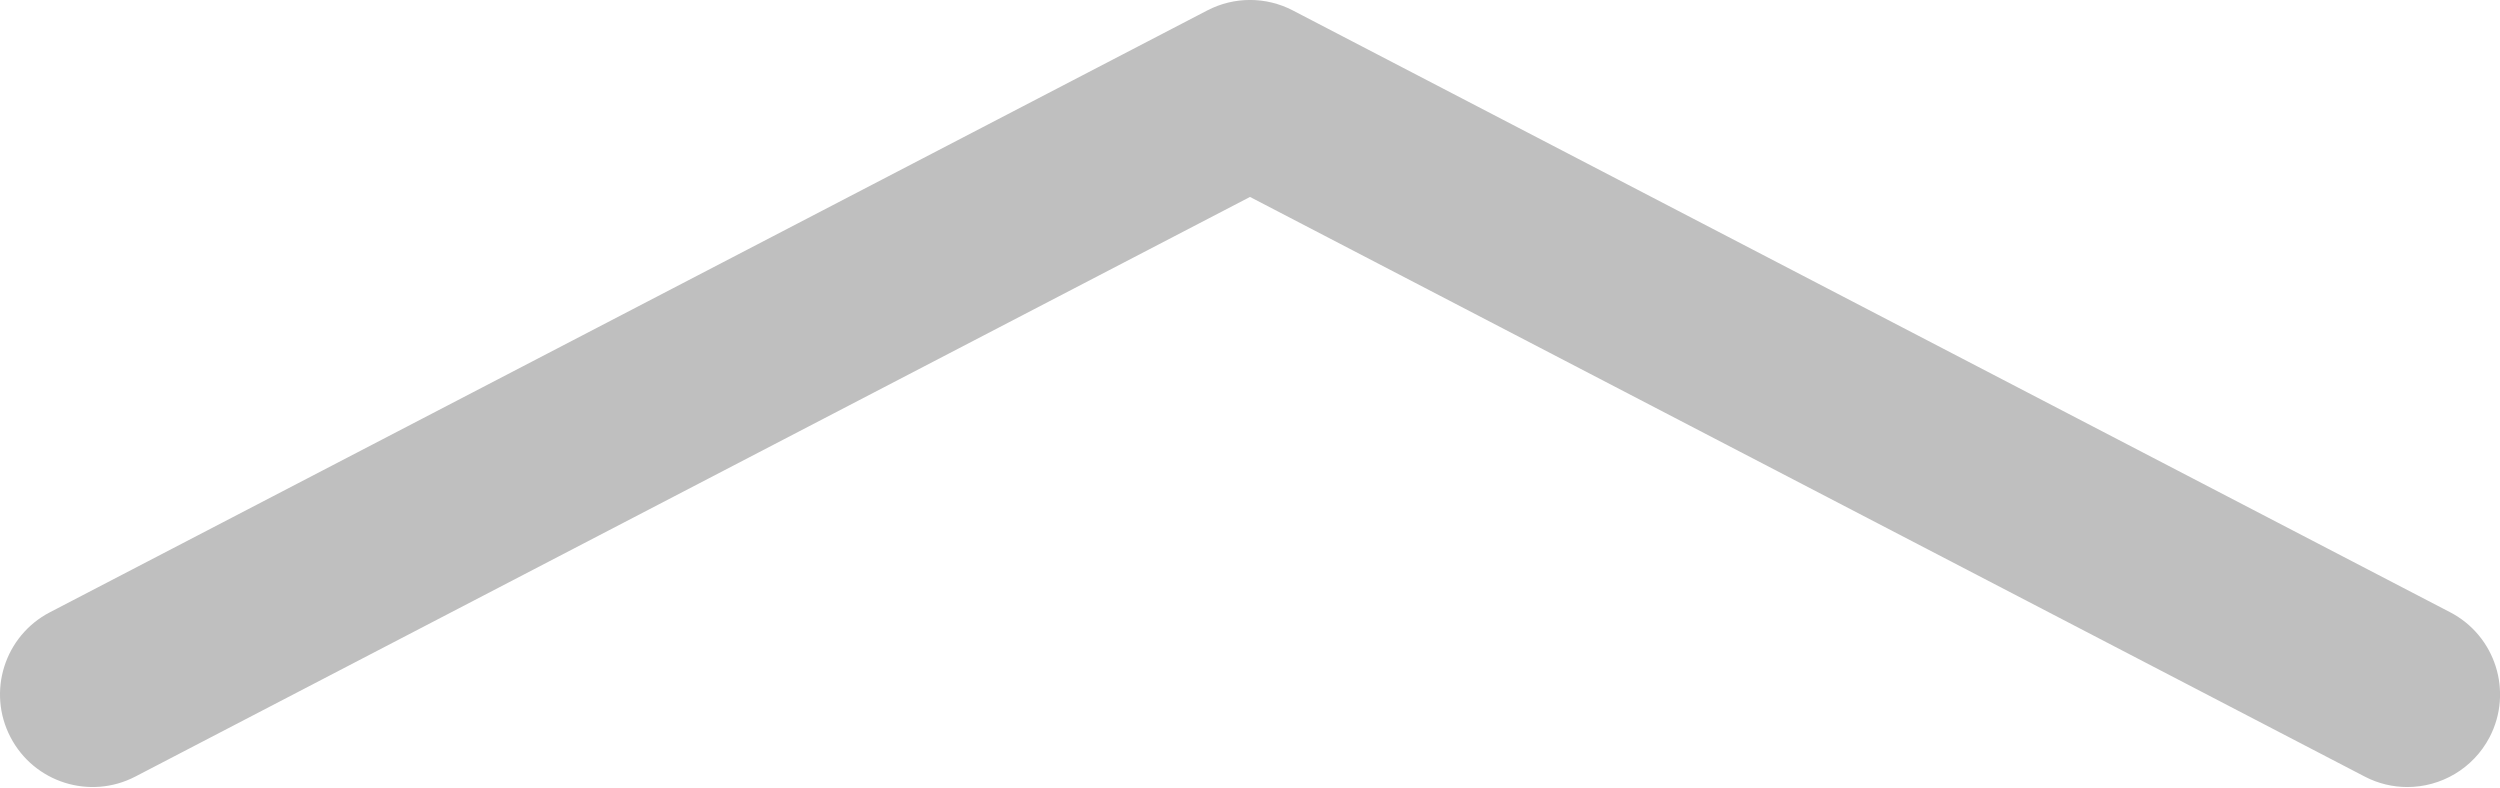
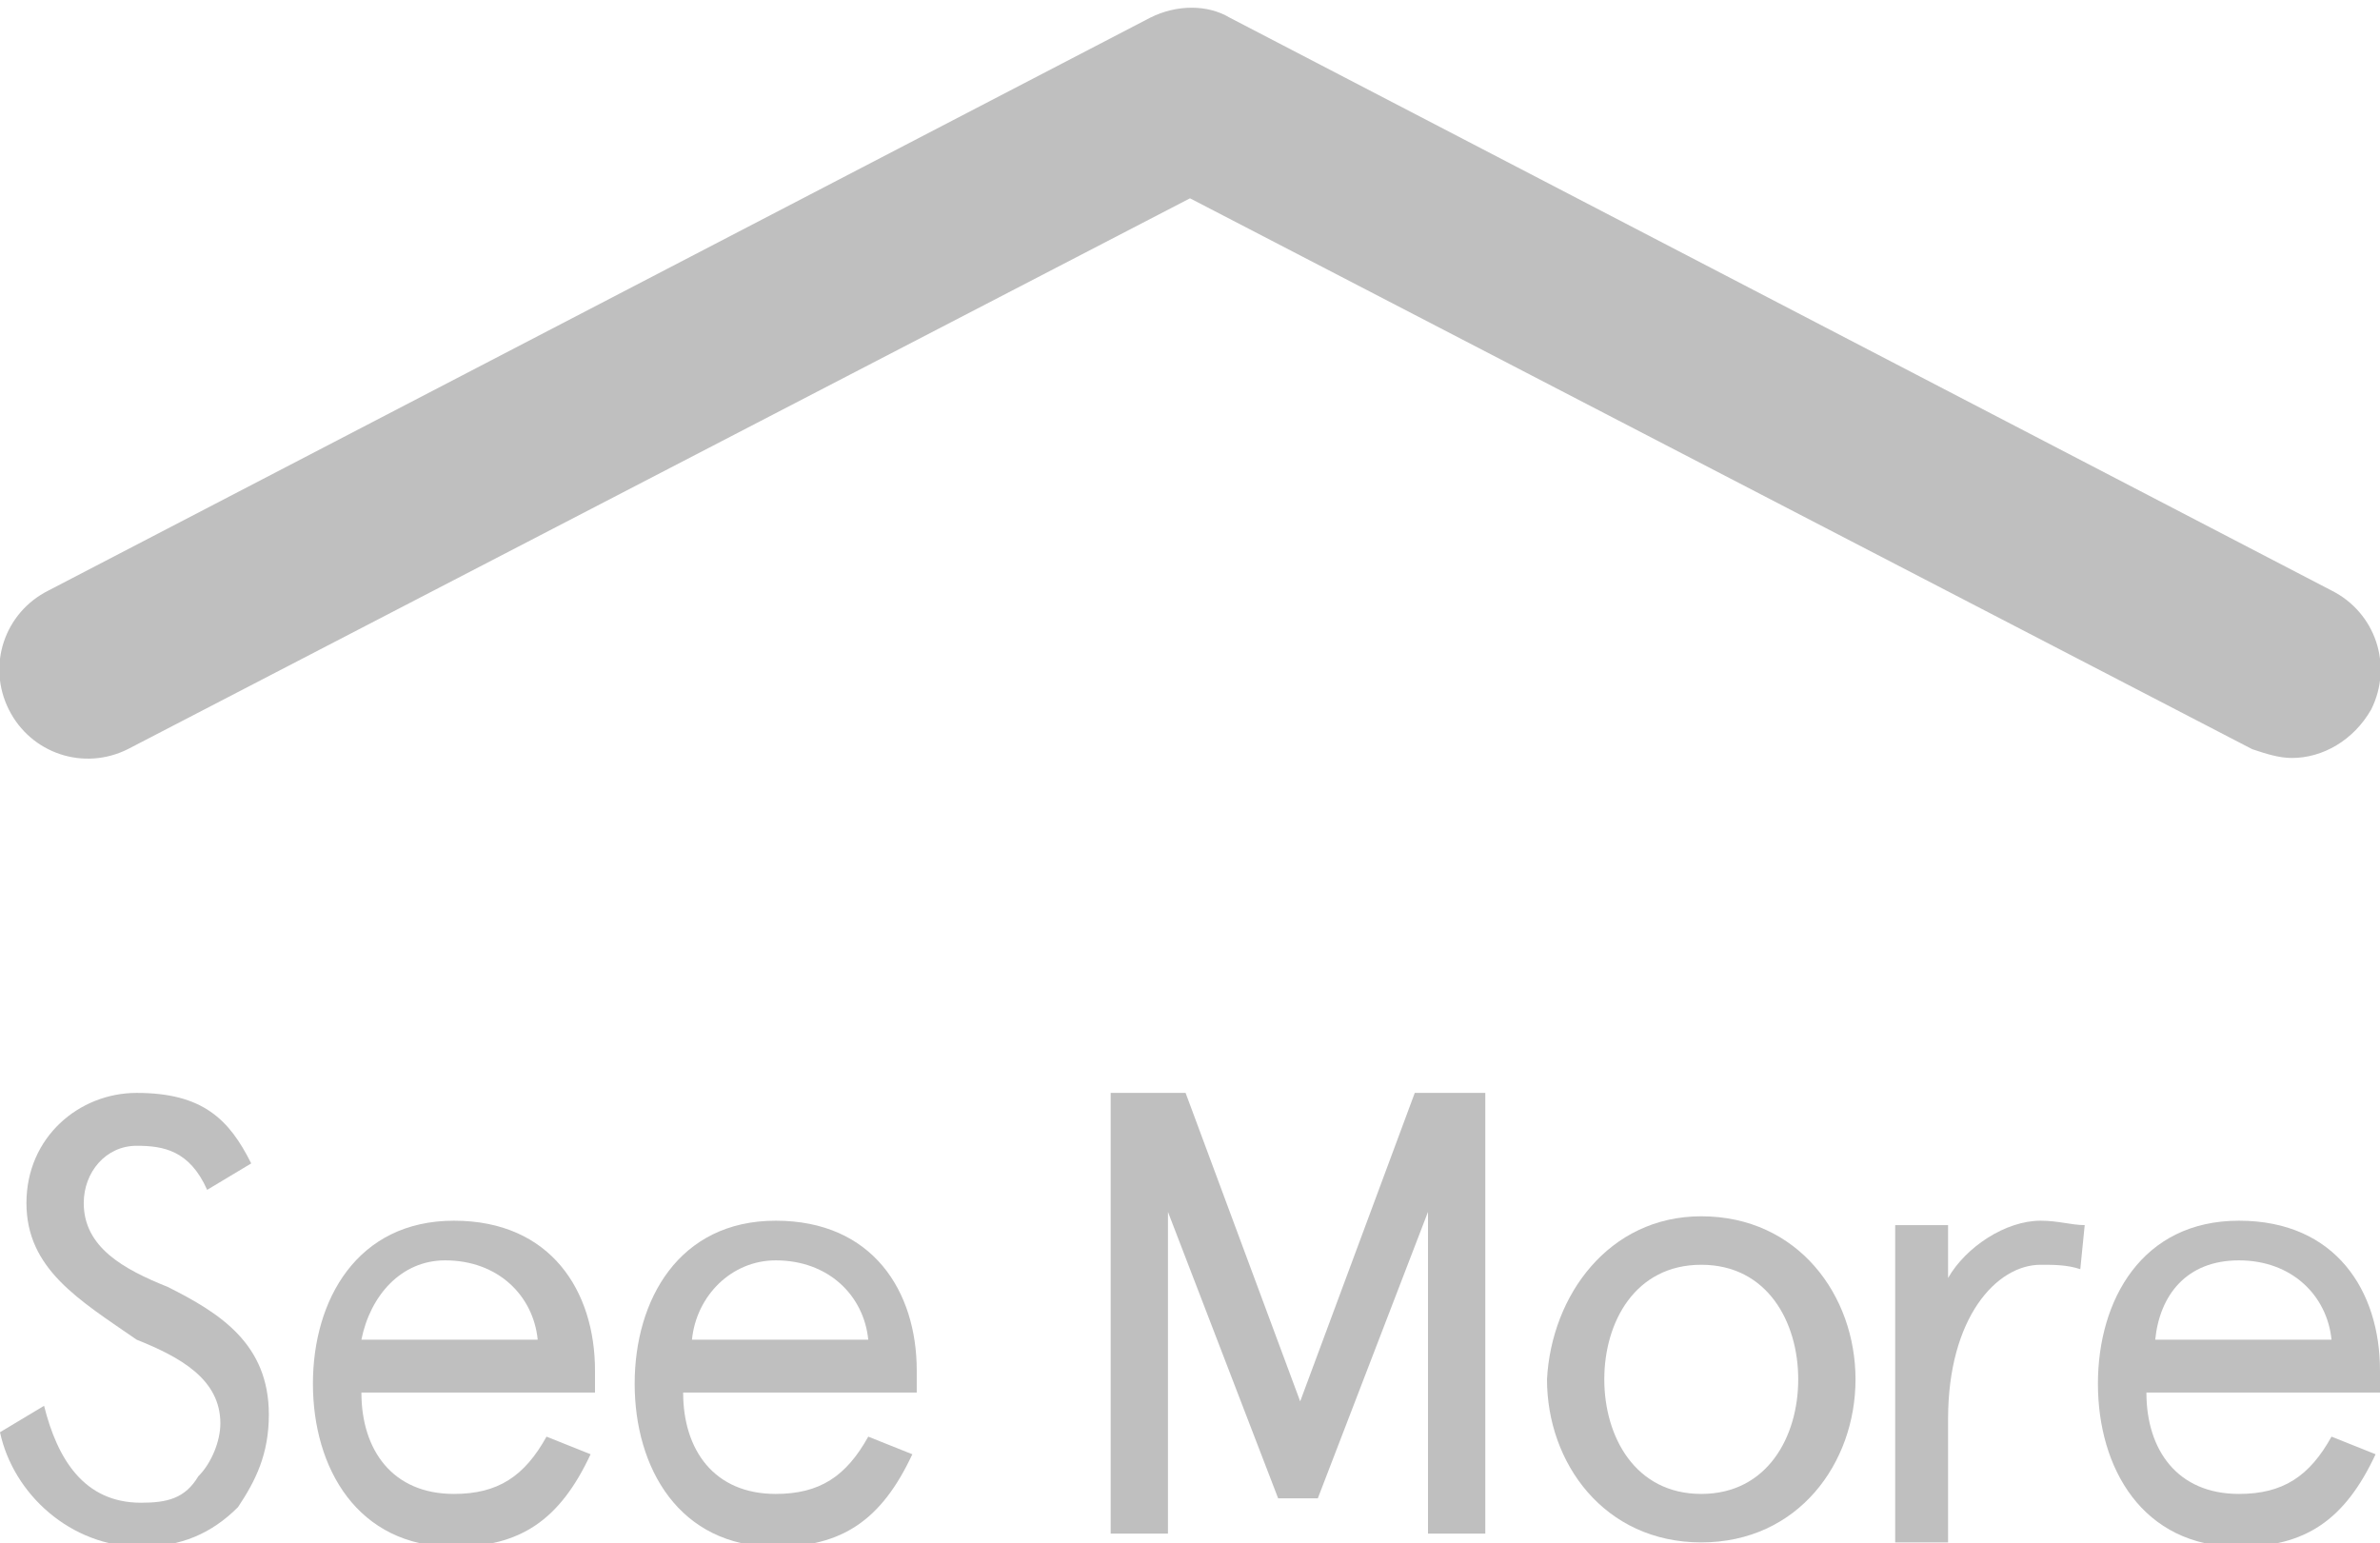
- <svg xmlns="http://www.w3.org/2000/svg" version="1.1" id="Layer_1" x="0px" y="0px" width="54px" height="17px" viewBox="0 0 54 17" enable-background="new 0 0 54 17" xml:space="preserve">
-   <g opacity="0.25">
-     <path d="M51.999,17c-0.311,0-0.626-0.072-0.921-0.226L27,4.254L2.923,16.774c-0.98,0.509-2.187,0.129-2.697-0.852   c-0.51-0.98-0.128-2.188,0.852-2.697l25-13c0.579-0.301,1.267-0.301,1.846,0l25,13c0.979,0.51,1.361,1.717,0.852,2.697   C53.418,16.607,52.721,17,51.999,17z" />
+ <svg xmlns="http://www.w3.org/2000/svg" version="1.1" id="Layer_1" x="0px" y="0px" viewBox="0 0 54 35" style="enable-background:new 0 0 54 35;" xml:space="preserve">
+   <style type="text/css">
+ 	.st0{opacity:0.25;}
+ </style>
+   <g class="st0">
+     <path d="M52,17.2c-0.3,0-0.6-0.1-0.9-0.2L27,4.5L2.9,17c-1,0.5-2.2,0.1-2.7-0.9s-0.1-2.2,0.9-2.7l25-13c0.6-0.3,1.3-0.3,1.8,0   l25,13c1,0.5,1.4,1.7,0.9,2.7C53.4,16.8,52.7,17.2,52,17.2z" />
+   </g>
+   <g class="st0">
+     <path d="M4.7,27c-0.4-0.9-1-1-1.6-1c-0.7,0-1.2,0.6-1.2,1.3c0,1,0.9,1.5,1.9,1.9c1.2,0.6,2.3,1.3,2.3,2.9c0,0.9-0.3,1.5-0.7,2.1   c-0.6,0.6-1.3,0.9-2.2,0.9c-1.6,0-2.9-1.2-3.2-2.6l1-0.6c0.3,1.2,0.9,2.2,2.2,2.2c0.6,0,1-0.1,1.3-0.6C4.8,33.2,5,32.7,5,32.3   c0-1-0.9-1.5-1.9-1.9c-1.3-0.9-2.5-1.6-2.5-3.1s1.2-2.5,2.5-2.5c1.5,0,2.1,0.6,2.6,1.6L4.7,27z" />
+     <path d="M13.5,31.6H8.2c0,1.3,0.7,2.3,2.1,2.3c1,0,1.6-0.4,2.1-1.3l1,0.4c-0.7,1.5-1.6,2.1-3.1,2.1c-2.2,0-3.2-1.8-3.2-3.7   c0-1.9,1-3.7,3.2-3.7s3.2,1.6,3.2,3.4V31.6z M8.2,30.4h4c-0.1-1-0.9-1.8-2.1-1.8C9.1,28.6,8.4,29.4,8.2,30.4z" />
+     <path d="M20.8,31.6h-5.3c0,1.3,0.7,2.3,2.1,2.3c1,0,1.6-0.4,2.1-1.3l1,0.4c-0.7,1.5-1.6,2.1-3.1,2.1c-2.2,0-3.2-1.8-3.2-3.7   c0-1.9,1-3.7,3.2-3.7s3.2,1.6,3.2,3.4V31.6z M15.7,30.4h4c-0.1-1-0.9-1.8-2.1-1.8C16.6,28.6,15.8,29.4,15.7,30.4z" />
+     <path d="M26.9,24.8l2.6,7l2.6-7h1.6v10h-1.3v-7.3l-2.5,6.5h-0.9l-2.5-6.5v7.3h-1.3v-10C25.2,24.8,26.9,24.8,26.9,24.8z" />
+     <path d="M38.6,27.6c2.2,0,3.5,1.8,3.5,3.7s-1.3,3.7-3.5,3.7c-2.2,0-3.5-1.8-3.5-3.7C35.2,29.4,36.5,27.6,38.6,27.6z M38.6,33.9   c1.5,0,2.2-1.3,2.2-2.6s-0.7-2.6-2.2-2.6c-1.5,0-2.2,1.3-2.2,2.6S37.1,33.9,38.6,33.9z" />
+     <path d="M47.2,28.8c-0.3-0.1-0.6-0.1-0.9-0.1c-1,0-2.1,1.2-2.1,3.5v2.8h-1.2v-7.2h1.2v1.2c0.4-0.7,1.3-1.3,2.1-1.3   c0.4,0,0.7,0.1,1,0.1L47.2,28.8z" />
+     <path d="M54,31.6h-5.3c0,1.3,0.7,2.3,2.1,2.3c1,0,1.6-0.4,2.1-1.3l1,0.4c-0.7,1.5-1.6,2.1-3.1,2.1c-2.2,0-3.2-1.8-3.2-3.7   c0-1.9,1-3.7,3.2-3.7c2.2,0,3.2,1.6,3.2,3.4C54,31.1,54,31.6,54,31.6z M48.9,30.4h4c-0.1-1-0.9-1.8-2.1-1.8   C49.6,28.6,49,29.4,48.9,30.4z" />
  </g>
</svg>
